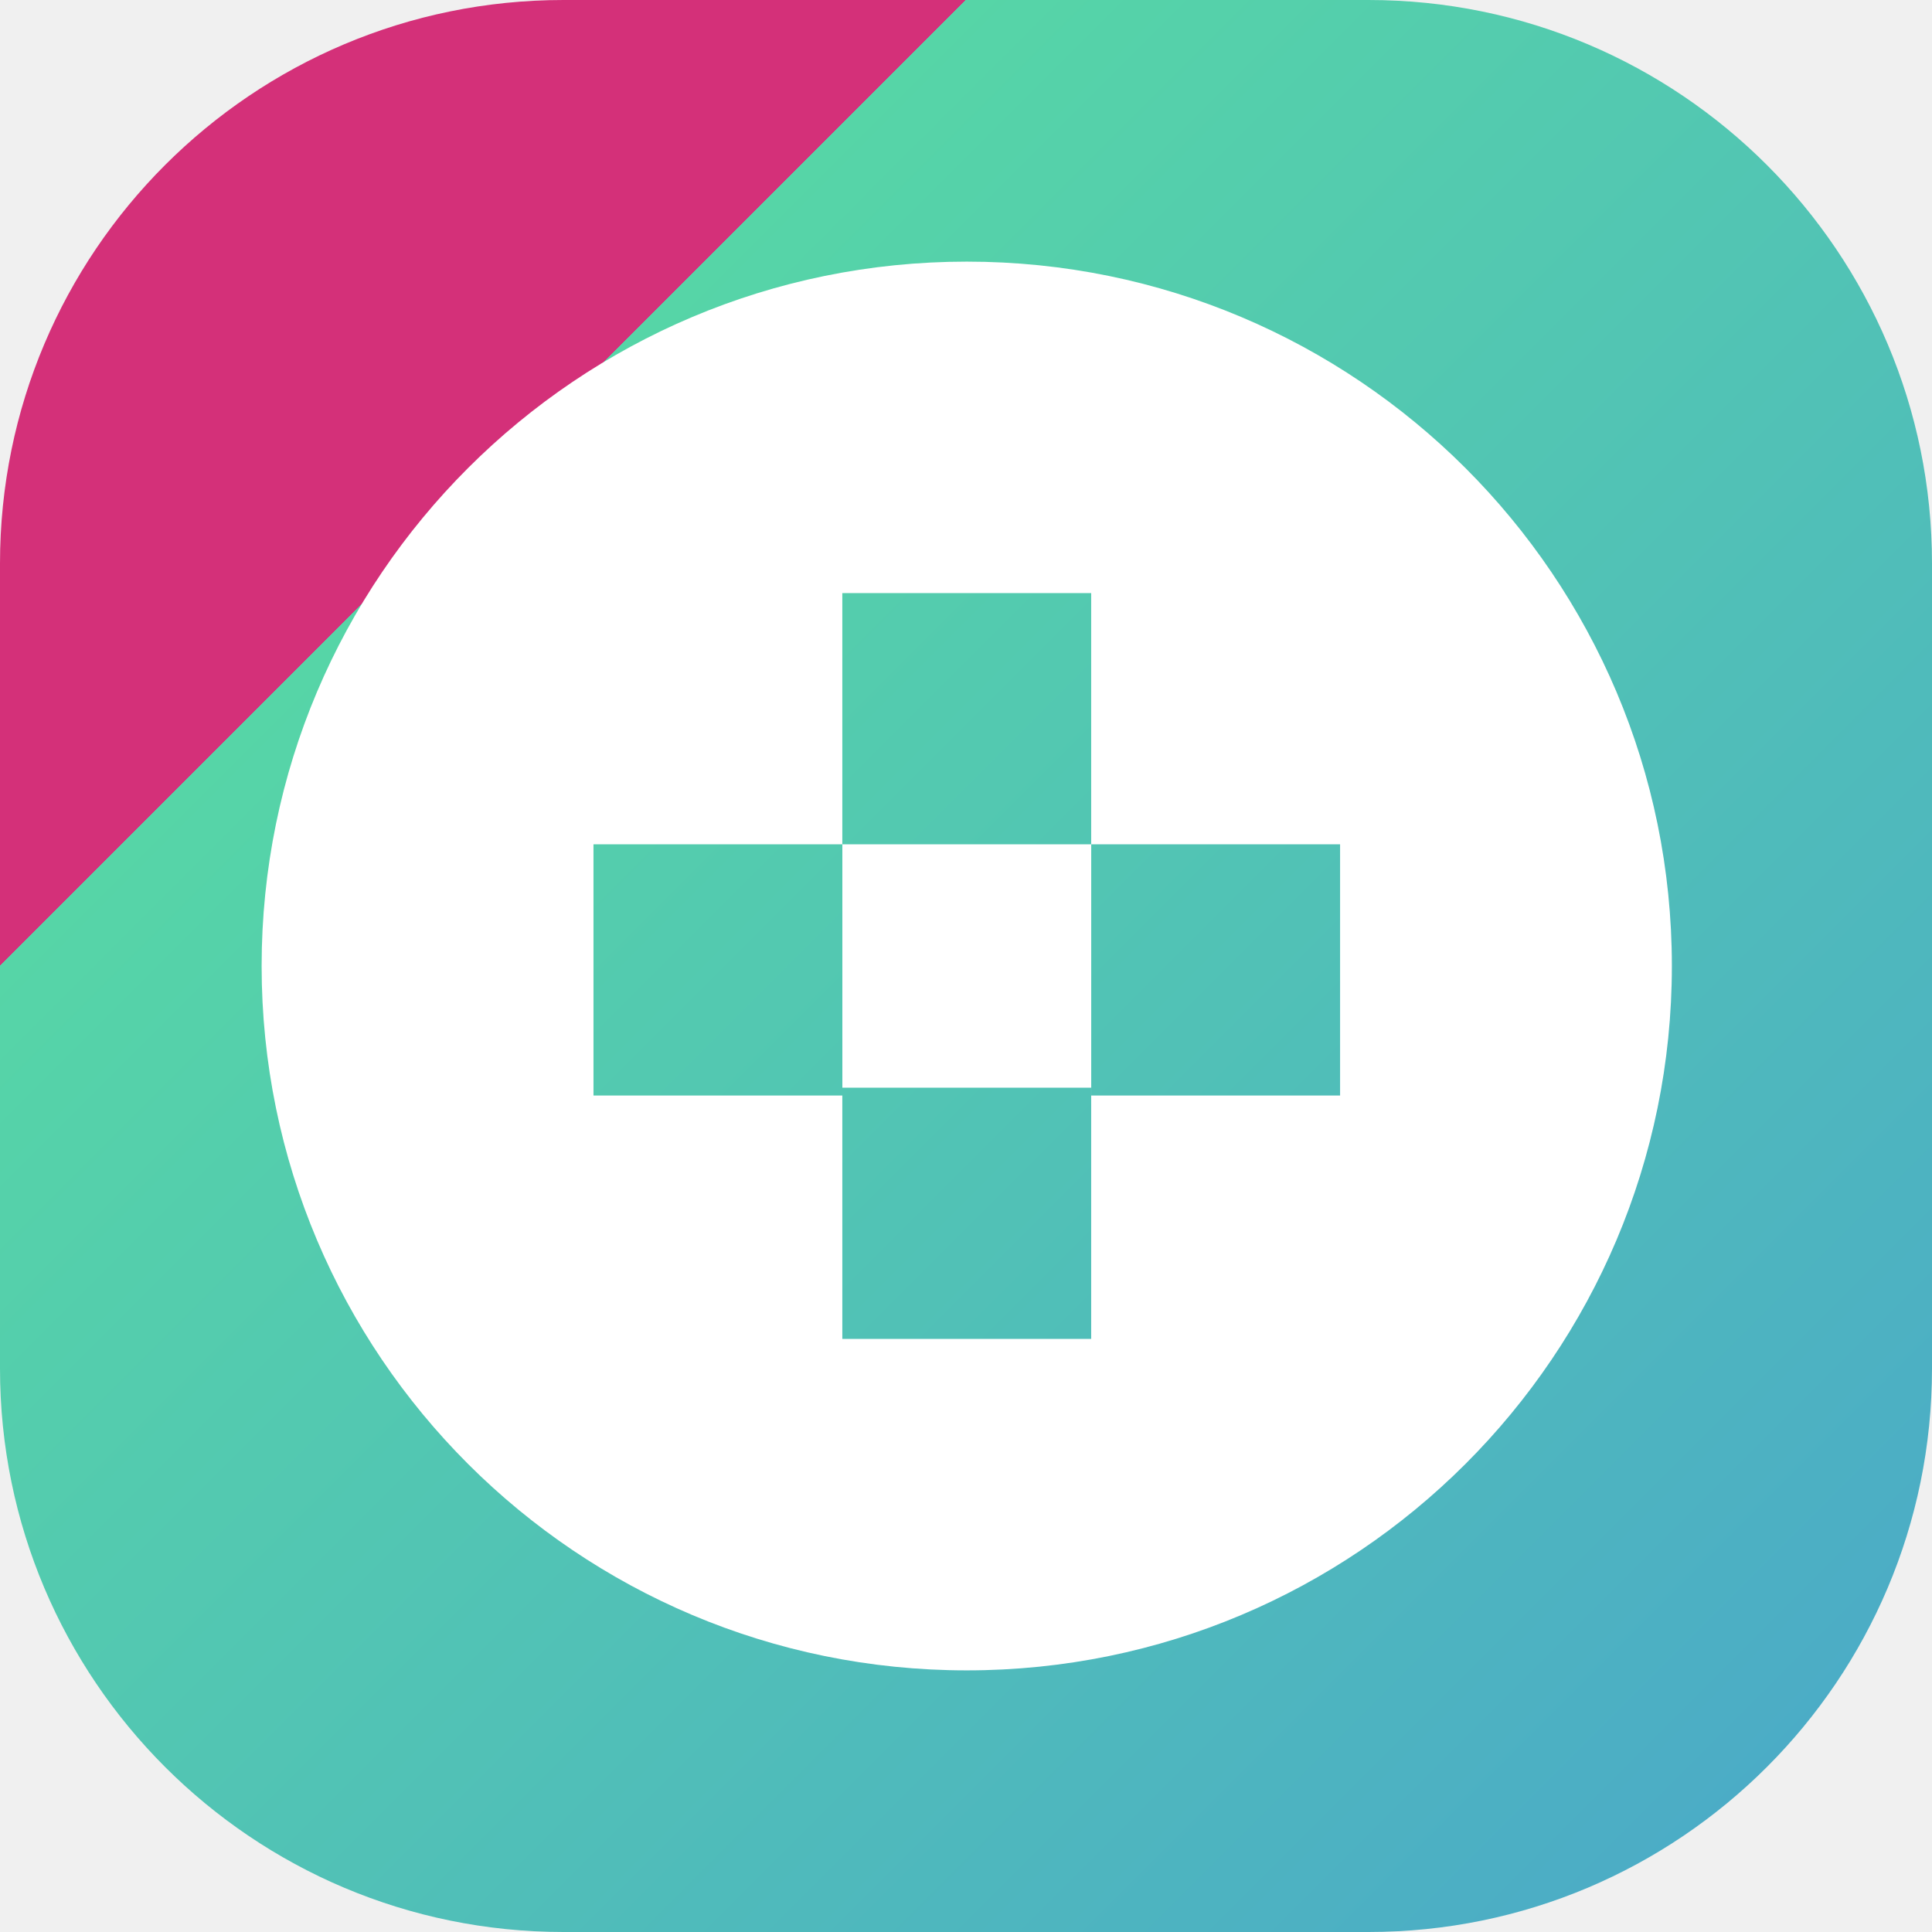
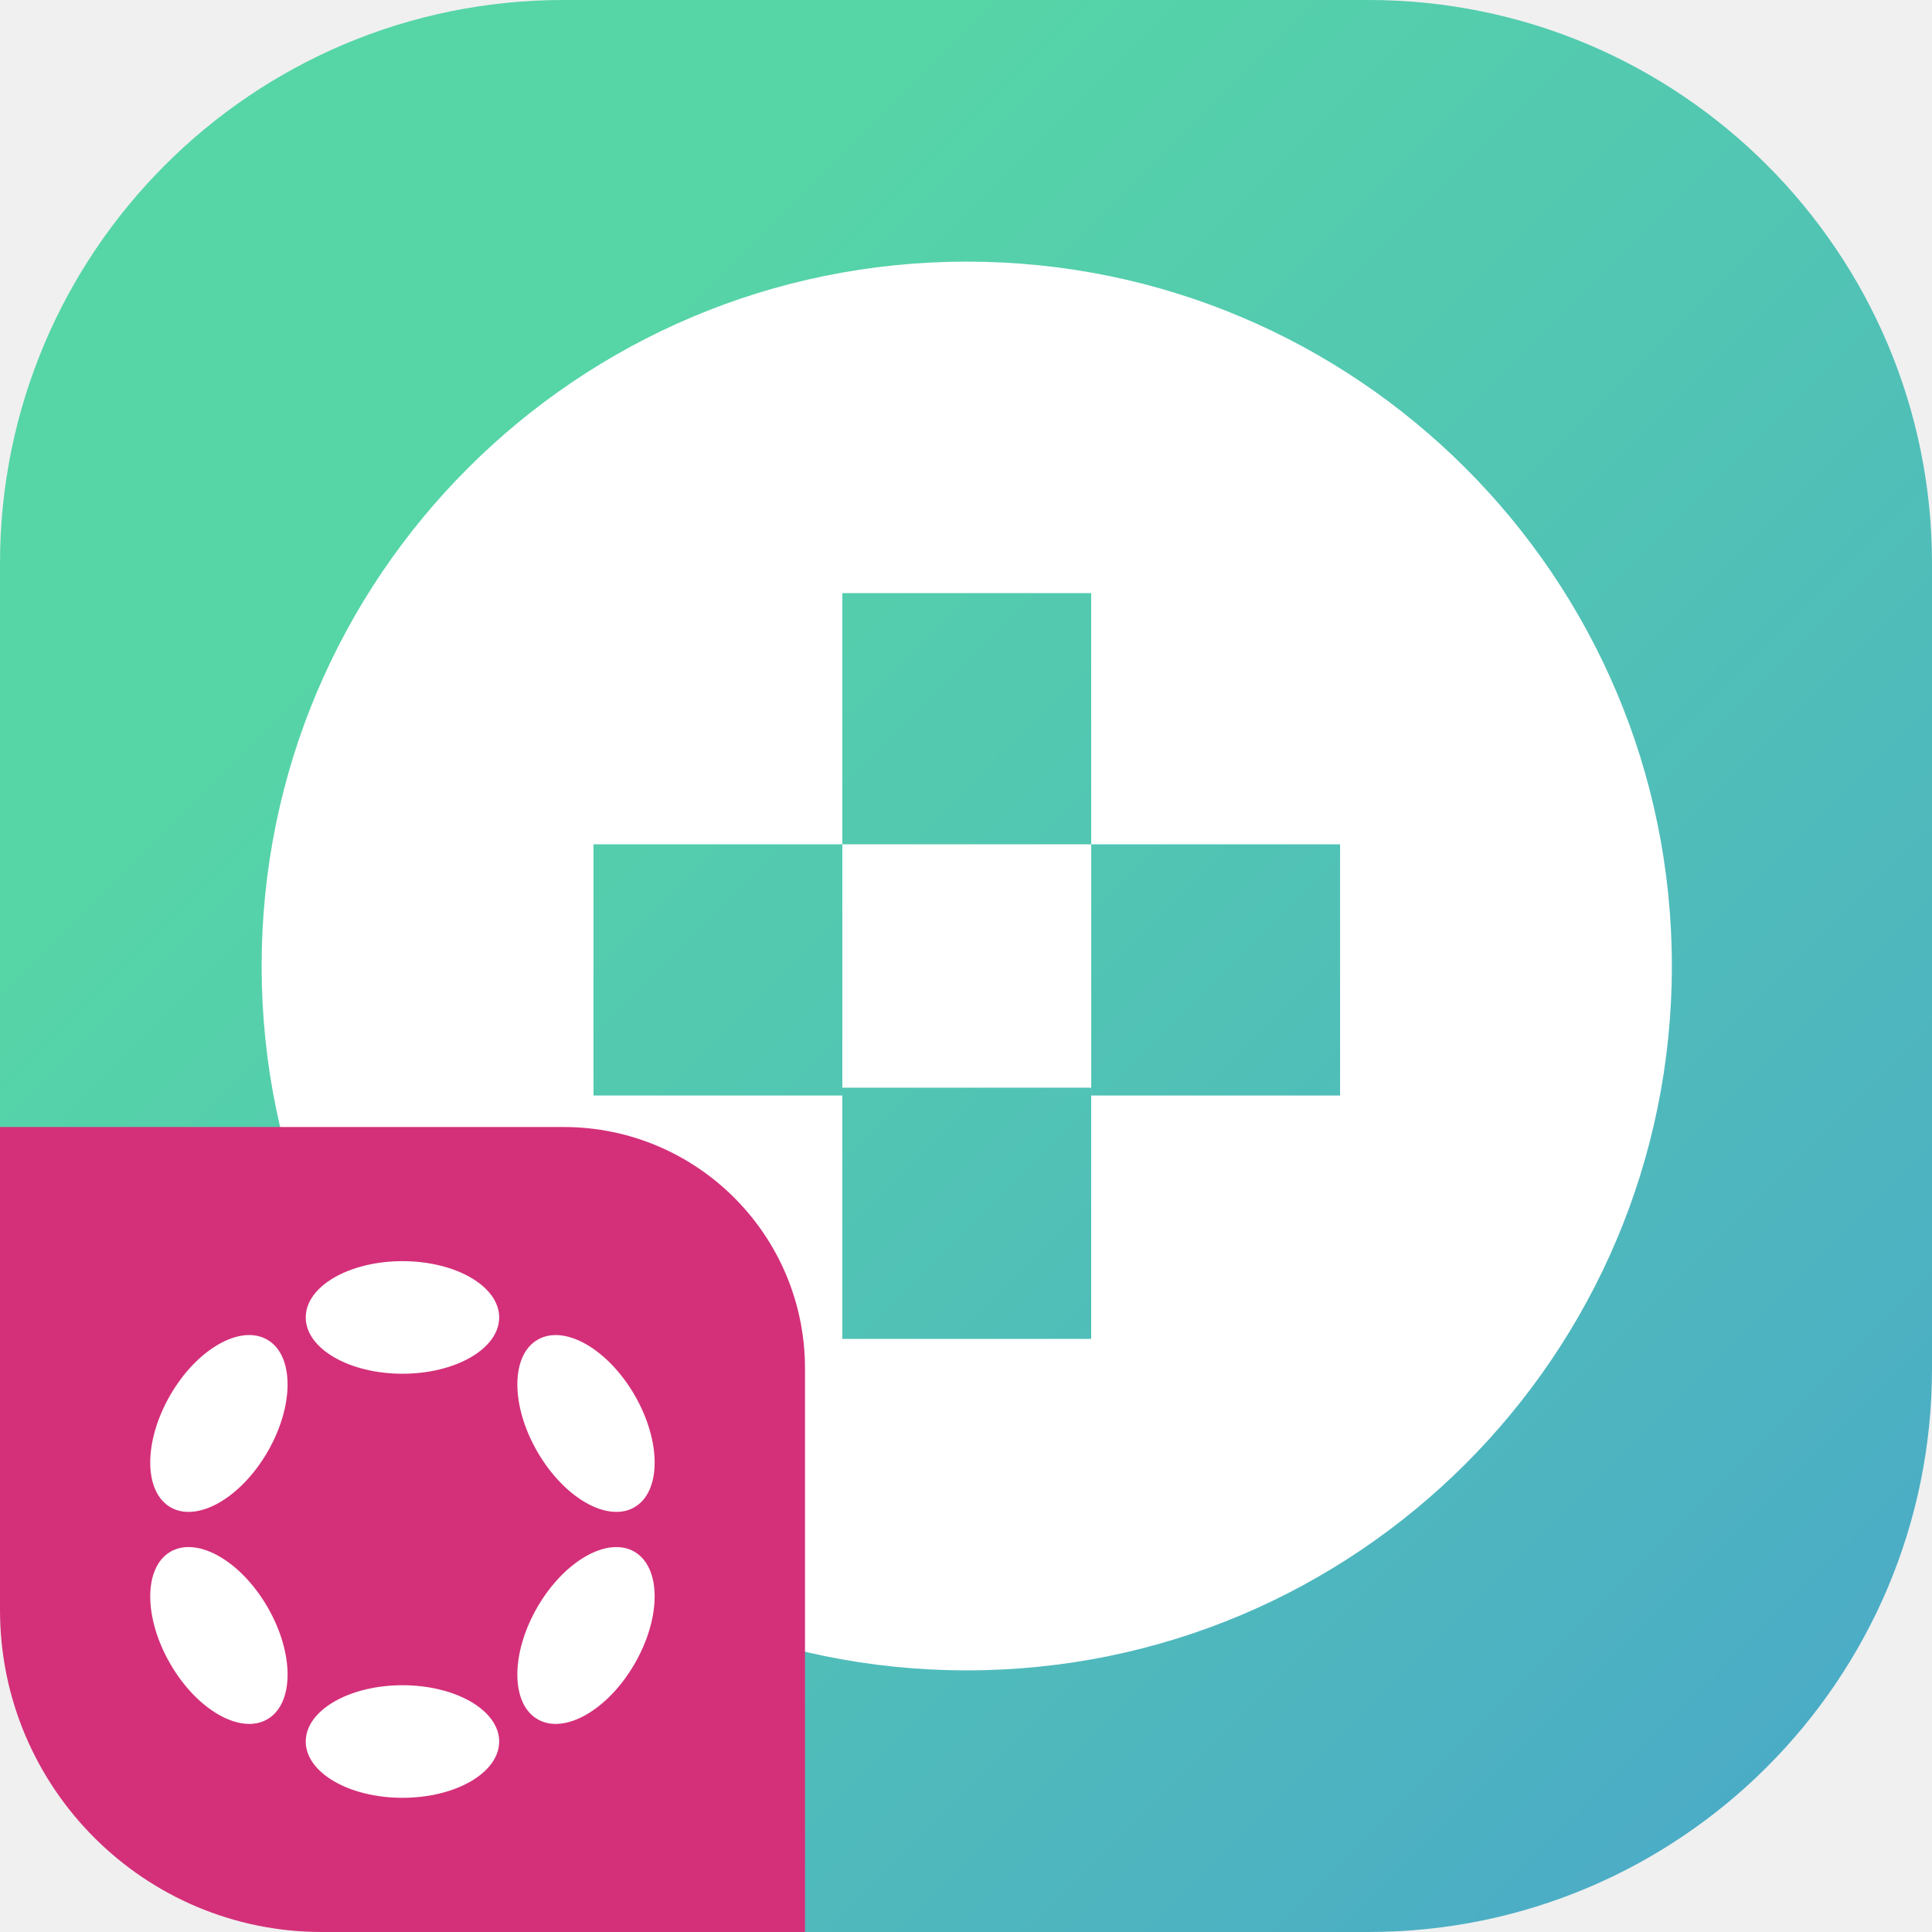
<svg xmlns="http://www.w3.org/2000/svg" width="48" height="48" viewBox="0 0 48 48" fill="none">
-   <path d="M0 14C0 6.268 6.268 0 14 0H34C41.732 0 48 6.268 48 14V34C48 41.732 41.732 48 34 48H14C6.268 48 0 41.732 0 34V14Z" fill="url(#paint0_linear_1300_1444)" />
+   <path d="M0 14C0 6.268 6.268 0 14 0H34C41.732 0 48 6.268 48 14V34C48 41.732 41.732 48 34 48H14C6.268 48 0 41.732 0 34V14Z" fill="url(#paint0_linear_1900_3935)" />
  <path fill-rule="evenodd" clip-rule="evenodd" d="M24.019 41.5C33.694 41.5 41.537 33.665 41.537 24C41.537 14.335 33.694 6.5 24.019 6.5C14.343 6.5 6.5 14.335 6.5 24C6.5 33.665 14.343 41.5 24.019 41.5ZM20.927 14.735H27.11V20.977H20.928V27.023H27.11V33.264H20.927V27.218H14.745V20.977H20.927V14.735ZM27.111 20.977H33.294V27.218H27.111V20.977Z" fill="white" />
+   <path d="M0 28H14C17.314 28 20 30.686 20 34V48H8C3.582 48 0 44.418 0 40V28Z" fill="#D43079" />
+   <g clip-path="url(#clip0_1900_3935)">
+     <path d="M9.999 34.13C11.326 34.13 12.402 33.504 12.402 32.731C12.402 31.959 11.326 31.333 9.999 31.333C8.672 31.333 7.596 31.959 7.596 32.731C7.596 33.504 8.672 34.13 9.999 34.13Z" fill="white" />
+     <path d="M9.999 44.666C11.326 44.666 12.402 44.04 12.402 43.267C12.402 42.495 11.326 41.869 9.999 41.869C8.672 41.869 7.596 42.495 7.596 43.267C7.596 44.04 8.672 44.666 9.999 44.666Z" fill="white" />
+     <path d="M6.65 36.066C7.313 34.916 7.309 33.67 6.64 33.284C5.971 32.897 4.891 33.516 4.227 34.666C3.564 35.816 3.568 37.062 4.237 37.448C4.906 37.834 5.986 37.215 6.65 36.066Z" fill="white" />
+     <path d="M15.769 41.333C16.433 40.183 16.429 38.938 15.76 38.551C15.092 38.165 14.012 38.784 13.348 39.934C12.685 41.084 12.689 42.329 13.357 42.715C14.026 43.102 15.105 42.483 15.769 41.333Z" fill="white" />
+     <path d="M6.641 42.715C7.309 42.329 7.314 41.083 6.65 39.934C5.987 38.784 4.906 38.165 4.237 38.551C3.568 38.938 3.564 40.183 4.228 41.333C4.891 42.483 5.972 43.102 6.641 42.715Z" fill="white" />
+     <path d="M15.761 37.448C16.429 37.062 16.433 35.817 15.77 34.667C15.106 33.517 14.026 32.898 13.358 33.284C12.689 33.67 12.685 34.915 13.349 36.065C14.012 37.215 15.092 37.834 15.761 37.448Z" fill="white" />
+   </g>
  <defs>
-     <linearGradient id="paint0_linear_1300_1444" x1="48" y1="48" x2="-2.62577e-05" y2="2.62577e-05" gradientUnits="userSpaceOnUse">
+     <linearGradient id="paint0_linear_1900_3935" x1="48" y1="48" x2="-2.62577e-05" y2="2.62577e-05" gradientUnits="userSpaceOnUse">
      <stop stop-color="#4AA7CA" />
      <stop offset="0.75" stop-color="#56D5A7" />
-       <stop offset="0.75" stop-color="#D43079" />
    </linearGradient>
+     <clipPath id="clip0_1900_3935">
+       <rect width="12.533" height="13.333" fill="white" transform="translate(3.73333 31.3333)" />
+     </clipPath>
  </defs>
</svg>
